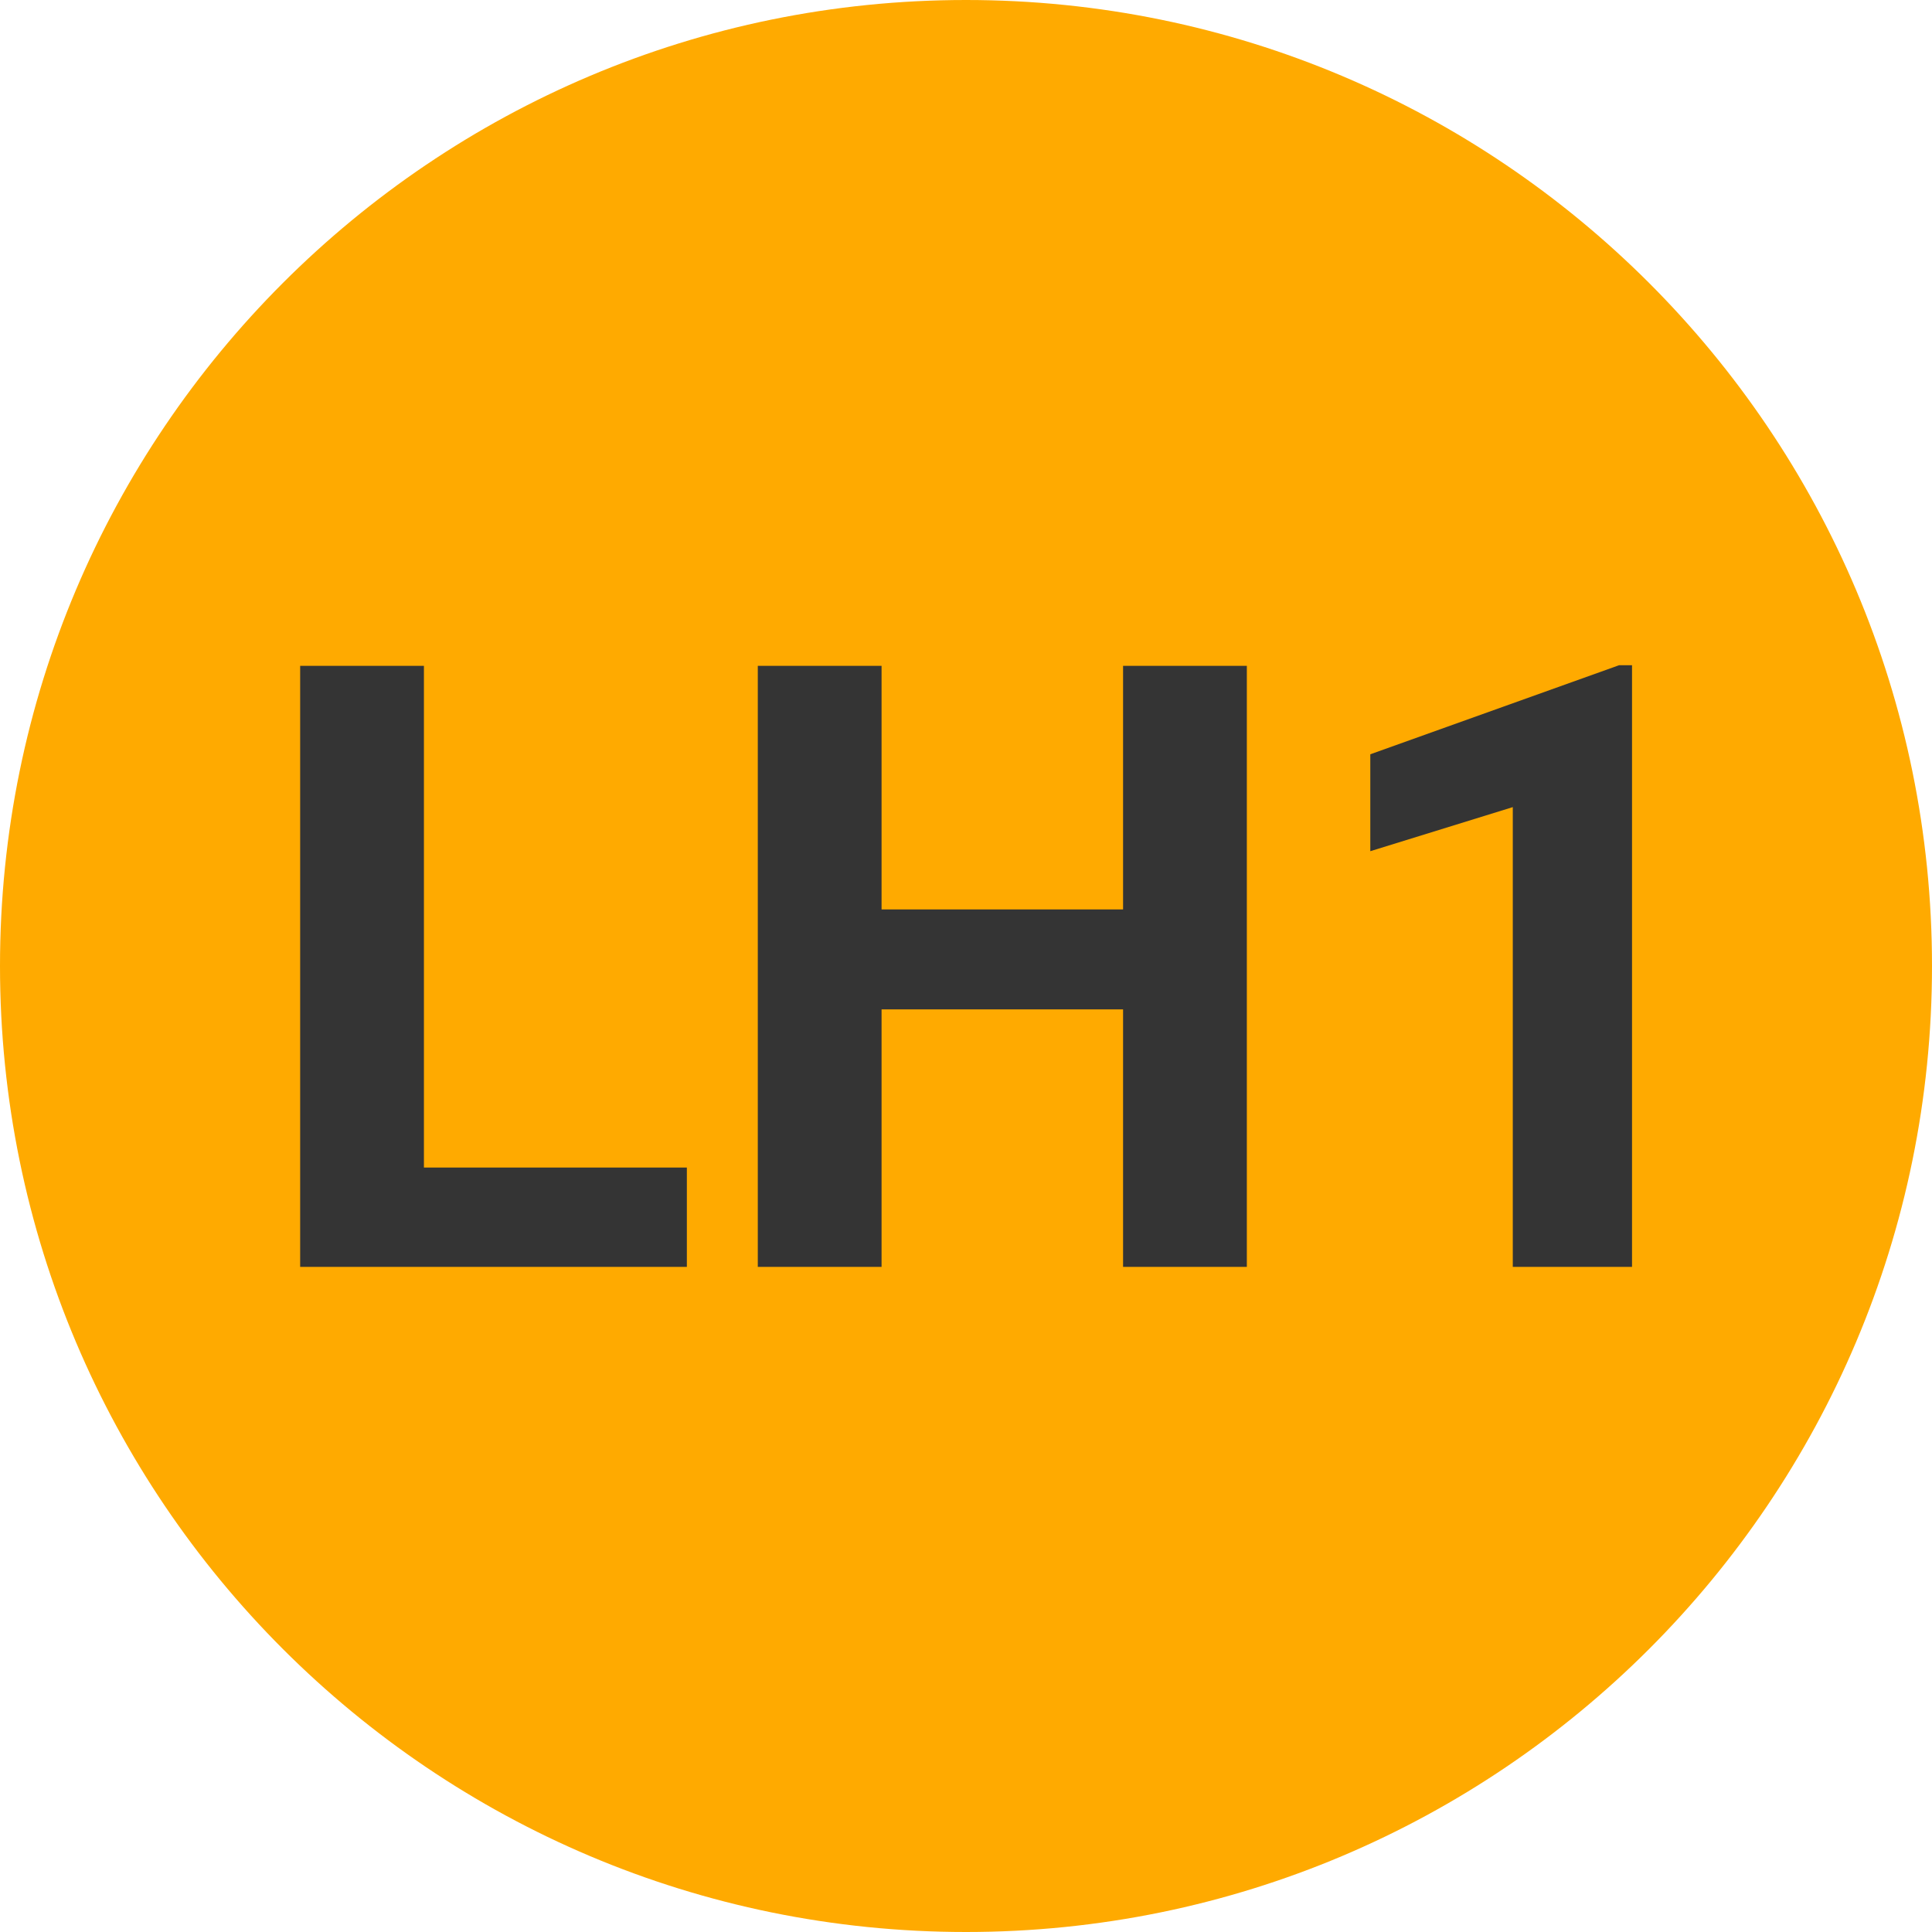
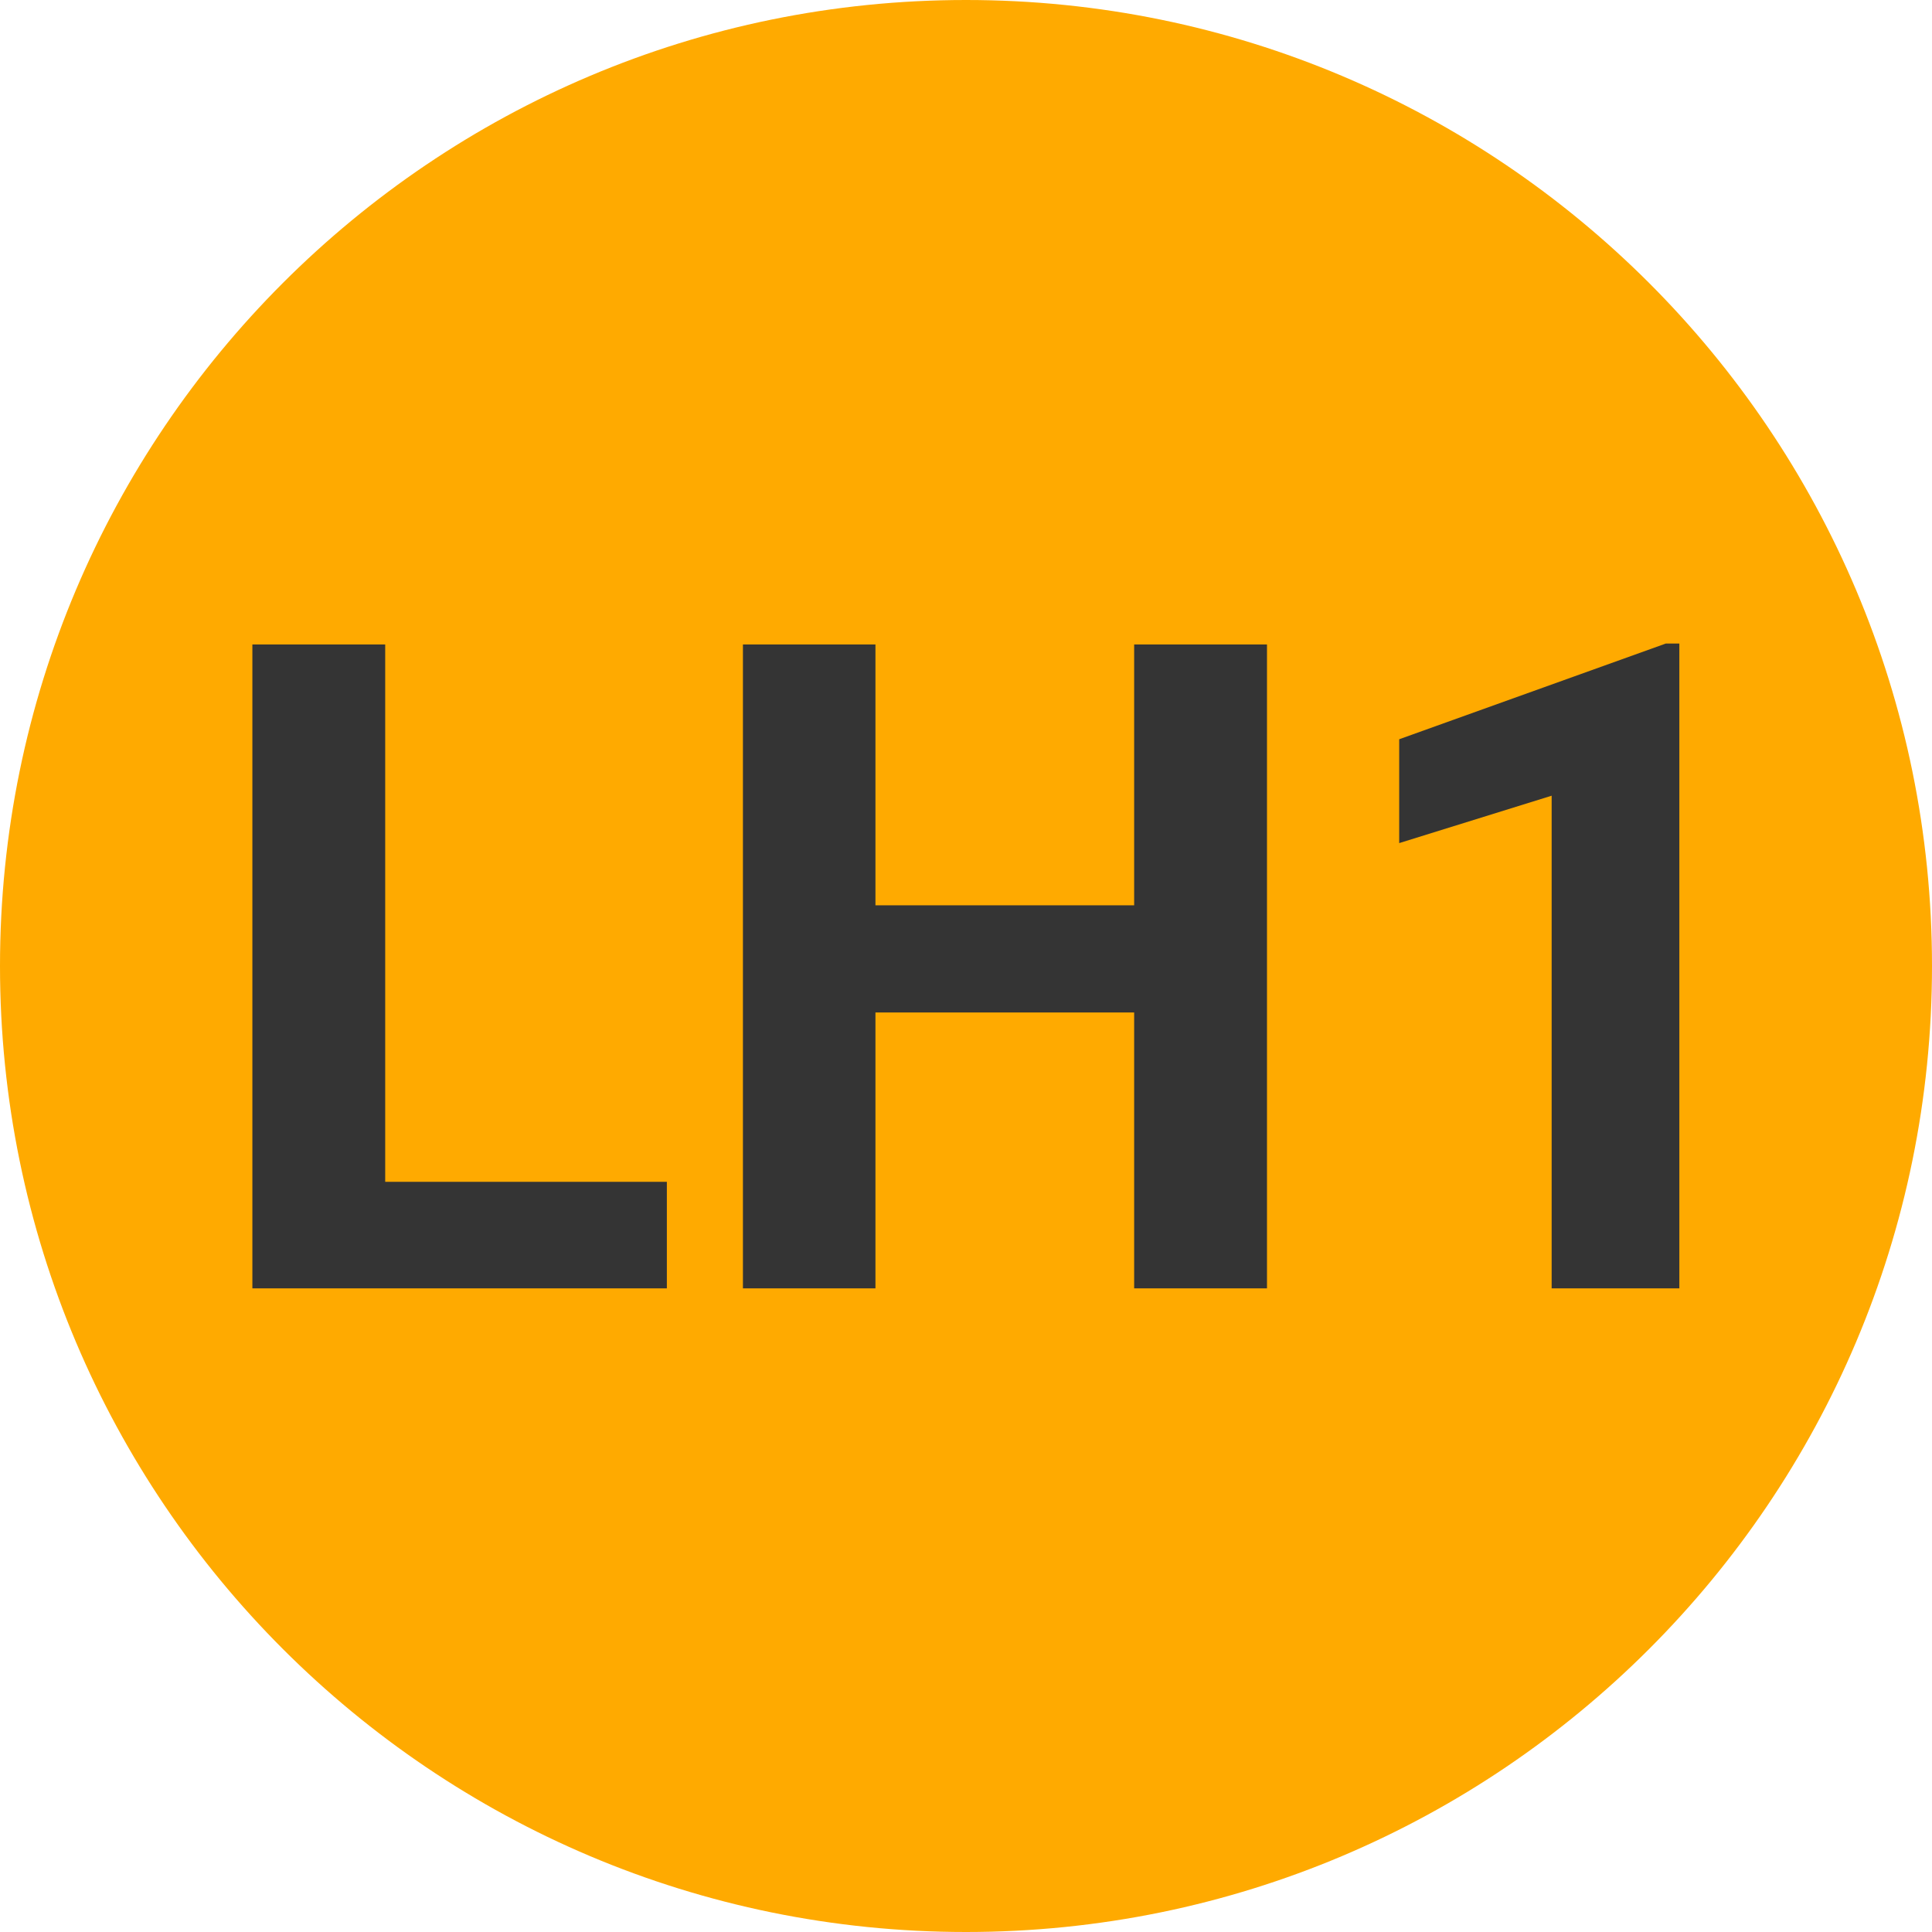
- <svg xmlns="http://www.w3.org/2000/svg" width="64" height="64">
+ <svg xmlns="http://www.w3.org/2000/svg" width="64" height="64" viewBox="0 0 64 64">
  <circle cx="32" cy="32" r="32" fill="#FFAA00" />
-   <g transform="translate(8.163086 41.9668)">
-     <path d="M5.88-19.91L5.88-3.29L14.59-3.29L14.59 0L1.78 0L1.78-19.91L5.88-19.91ZM33.14-19.91L33.14 0L29.04 0L29.04-8.53L21.04-8.53L21.04 0L16.94 0L16.94-19.91L21.04-19.91L21.04-11.84L29.04-11.84L29.04-19.91L33.14-19.91ZM45.90-19.93L45.90 0L41.95 0L41.95-15.23L37.23-13.77L37.23-16.98L45.47-19.93L45.90-19.93Z" fill="#343434" />
+   <g transform="translate(6.460449 42.67871)">
+     <path d="M6.30-21.33L6.30-3.53L15.63-3.53L15.63 0L1.90 0L1.90-21.33L6.30-21.33ZM35.51-21.33L35.51 0L31.11 0L31.11-9.14L22.54-9.14L22.54 0L18.15 0L18.15-21.33L22.54-21.33L22.54-12.69L31.11-12.69L31.11-21.33L35.51-21.33ZM49.17-21.36L49.17 0L44.94 0L44.94-16.32L39.89-14.75L39.89-18.19L48.72-21.36L49.17-21.36Z" fill="#343434" />
  </g>
</svg>
